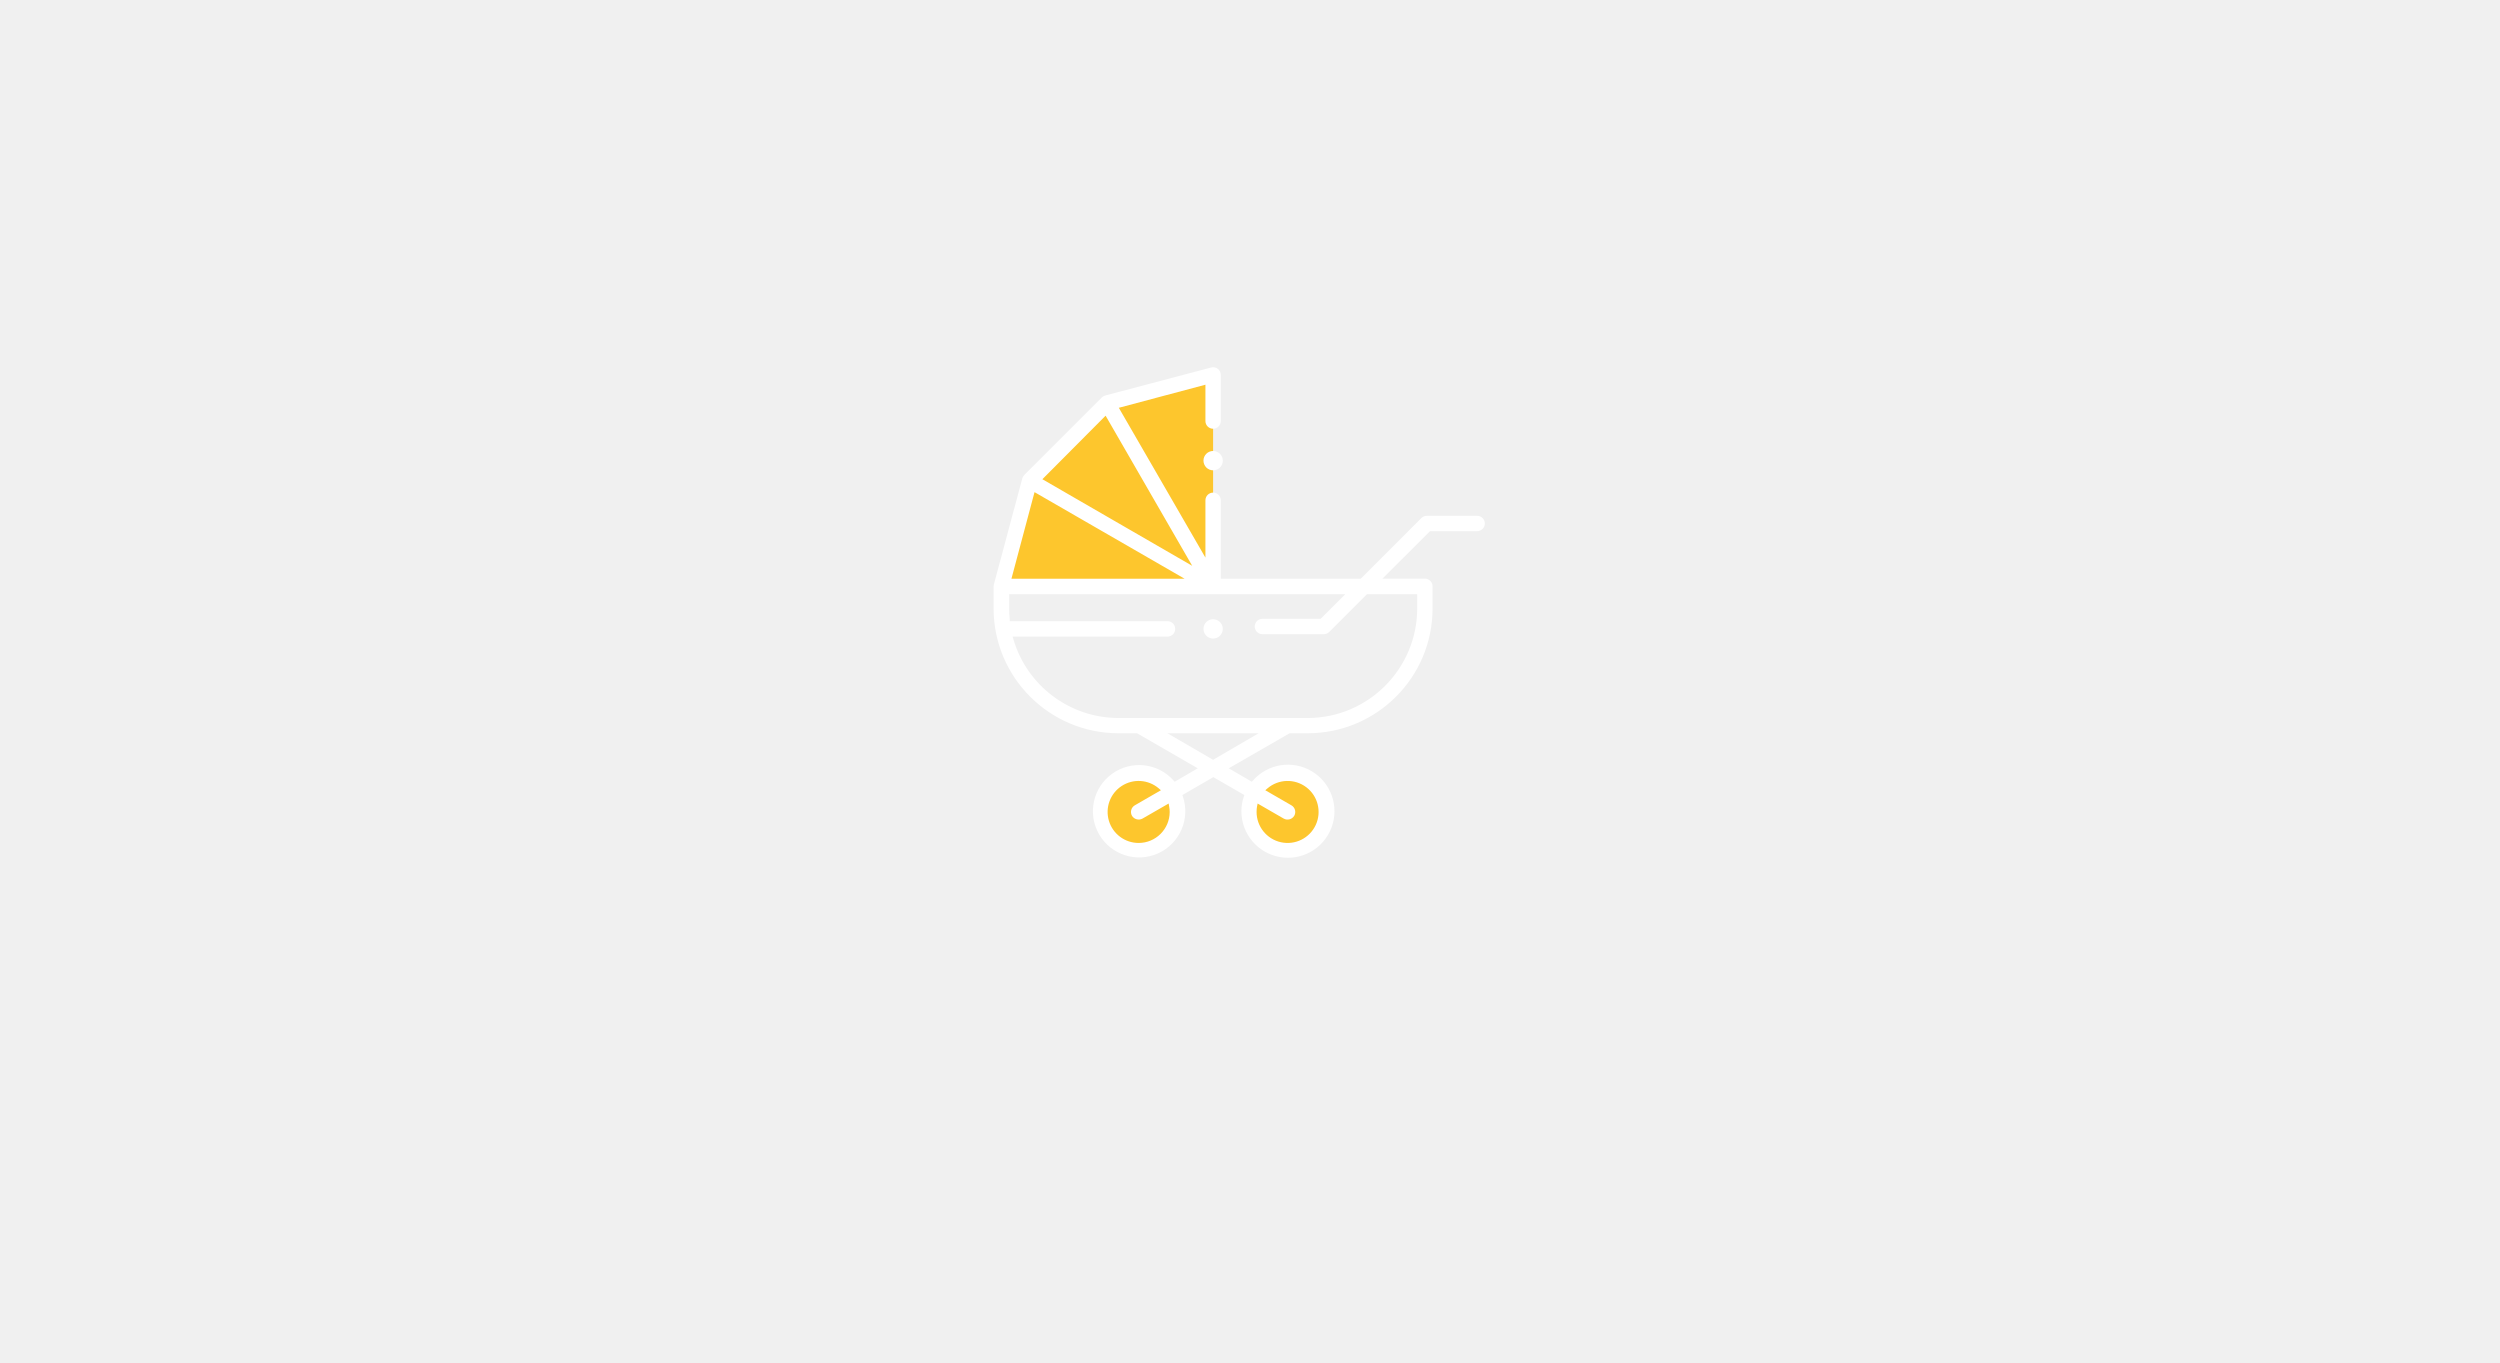
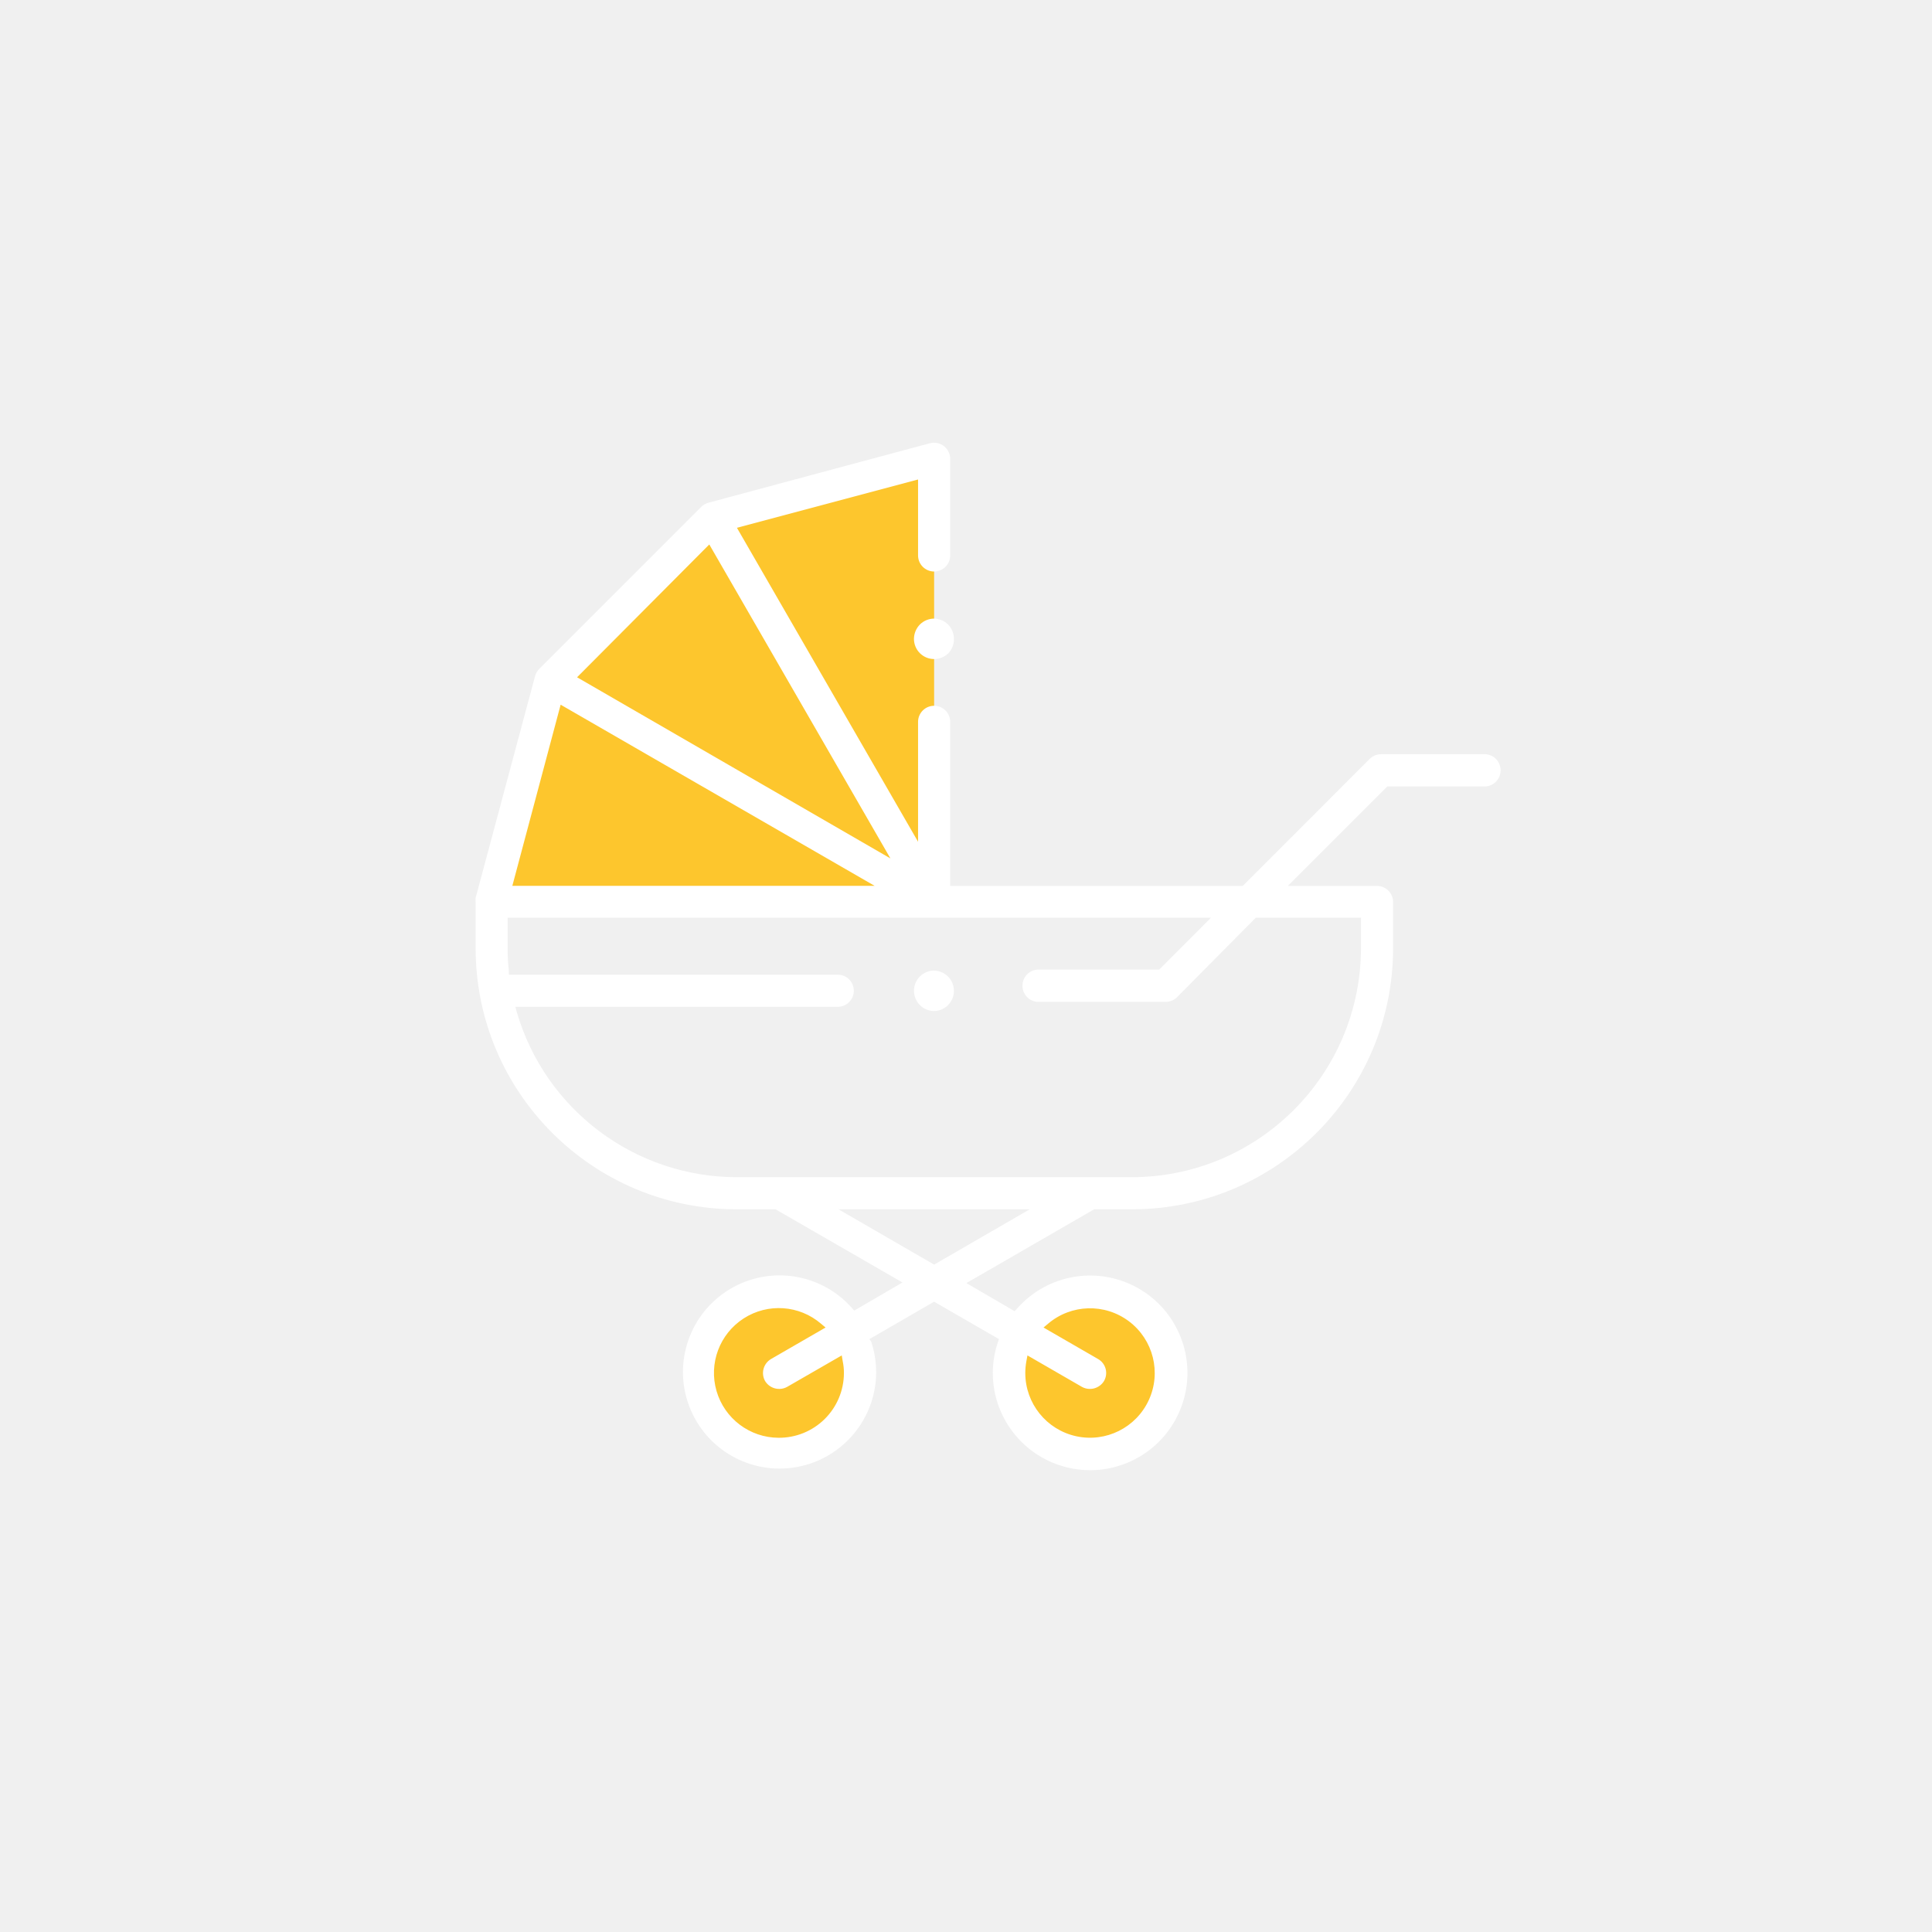
- <svg xmlns="http://www.w3.org/2000/svg" viewBox="0 0 433 236">
-   <path fill="#fdc62d" d="M173.87 102.1l5.02-18.74L191 71.25l19.11-5.48v36.33h-36.24z" />
-   <circle cx="197.22" cy="140.58" r="5.92" fill="#fdc62d" />
-   <circle cx="223.08" cy="140.05" r="6.76" fill="#fdc62d" />
-   <path d="M210.11 78.11a1.67 1.67 0 0 0-1.67 1.67 1.72 1.72 0 0 0 .49 1.19 1.68 1.68 0 0 0 1.18.49 1.67 1.67 0 0 0 1.68-1.68 1.68 1.68 0 0 0-.49-1.18 1.72 1.72 0 0 0-1.19-.49z" fill="#fff" />
-   <path d="M255.84 89.34h-8.71a1.36 1.36 0 0 0-.95.39l-10.51 10.51h-24.23V86.65a1.33 1.33 0 1 0-2.66 0v9.93l-15-25.95 15-4v6.3a1.33 1.33 0 1 0 2.66 0v-8a1.32 1.32 0 0 0-.52-1.05 1.29 1.29 0 0 0-1.15-.23l-18.34 4.85a1.31 1.31 0 0 0-.6.35L177.4 82.27a1.44 1.44 0 0 0-.34.6l-4.8 17.91-.12.43a1.56 1.56 0 0 0-.05.36v3.85A21.63 21.63 0 0 0 193.71 127h3.23l10.51 6.07-4 2.33-.18-.21a8 8 0 1 0 1.61 2.78l-.09-.27 5.36-3.1 5.37 3.1-.09.27a7.87 7.87 0 0 0-.42 2.54 8.06 8.06 0 1 0 2-5.32l-.19.21-4-2.33 10.54-6.07h3.16a21.62 21.62 0 0 0 21.6-21.6v-3.85a1.33 1.33 0 0 0-1.33-1.33h-7.35l8.24-8.22h8.16a1.33 1.33 0 1 0 0-2.66zM197.22 146a5.37 5.37 0 1 1 3.48-9.45l.37.32-4.52 2.61a1.34 1.34 0 0 0-.49 1.82 1.37 1.37 0 0 0 1.82.48l4.53-2.61.08.48a4.66 4.66 0 0 1 .1 1 5.38 5.38 0 0 1-5.37 5.35zm20.51-6.35l.09-.48 4.52 2.61a1.36 1.36 0 0 0 1.82-.48 1.33 1.33 0 0 0-.49-1.82l-4.52-2.61.37-.32a5.37 5.37 0 1 1-1.88 4.08 5.5 5.5 0 0 1 .09-1.03zM191.49 72l15 26-25.95-15zm-12.31 13.24l26 15h-30zm30.93 46.36l-7.92-4.6H218zm35.35-28.69v2.51a19 19 0 0 1-18.94 18.94h-32.81a19 19 0 0 1-18.2-13.67l-.12-.43h26.7a1.34 1.34 0 1 0 0-2.67h-27.2v-.31a16.43 16.43 0 0 1-.1-1.86v-2.51H233l-4.27 4.27h-10.08a1.33 1.33 0 0 0 0 2.66h10.64a1.33 1.33 0 0 0 .94-.39l6.54-6.54z" fill="#fff" />
-   <path d="M210.11 107.25a1.67 1.67 0 0 0-1.67 1.67 1.71 1.71 0 0 0 .49 1.19 1.68 1.68 0 0 0 1.18.49 1.72 1.72 0 0 0 1.19-.49 1.71 1.71 0 0 0 .49-1.19 1.68 1.68 0 0 0-.49-1.18 1.72 1.72 0 0 0-1.19-.49z" fill="#fff" />
+ <svg xmlns="http://www.w3.org/2000/svg" viewBox="0 0 160 160">
+   <path fill="#fdc62d" d="M41.12 75.23l5.02-18.74 12.11-12.11 19.11-5.48v36.33H41.12z" />
+   <circle cx="64.47" cy="113.71" r="5.92" fill="#fdc62d" />
+   <circle cx="90.33" cy="113.17" r="6.76" fill="#fdc62d" />
+   <path d="M77.36 51.23a1.68 1.68 0 0 0-1.18.49 1.72 1.72 0 0 0-.49 1.19 1.67 1.67 0 0 0 1.67 1.67 1.72 1.72 0 0 0 1.19-.49 1.68 1.68 0 0 0 .45-1.18 1.67 1.67 0 0 0-1.68-1.68z" fill="#fff" />
+   <path d="M123.09 62.46h-8.71a1.36 1.36 0 0 0-.95.39l-10.51 10.52H78.69V59.78a1.33 1.33 0 1 0-2.66 0v9.93l-15-26 15-4V46a1.33 1.33 0 0 0 2.66 0v-8a1.34 1.34 0 0 0-.52-1.06 1.35 1.35 0 0 0-1.17-.23l-18.32 4.92a1.38 1.38 0 0 0-.6.34L44.65 55.4a1.44 1.44 0 0 0-.34.6l-4.8 17.91-.12.43a1.49 1.49 0 0 0 0 .36v3.84A21.63 21.63 0 0 0 61 100.15h3.23l10.51 6.06-4 2.33-.18-.21a8 8 0 1 0 2 5.33 8.2 8.2 0 0 0-.41-2.55l-.15-.21 5.36-3.1 5.37 3.1-.09.26a7.93 7.93 0 0 0-.42 2.55 8.06 8.06 0 1 0 2-5.33l-.19.21-4-2.33 10.58-6.11h3.16a21.63 21.63 0 0 0 21.6-21.61V74.7a1.33 1.33 0 0 0-1.37-1.33h-7.35l8.24-8.24h8.16a1.34 1.34 0 0 0 0-2.67zm-58.62 56.61a5.37 5.37 0 1 1 3.53-9.44l.37.31-4.52 2.61a1.35 1.35 0 0 0-.49 1.82 1.37 1.37 0 0 0 1.82.49l4.53-2.61.08.48a4.59 4.59 0 0 1 .1 1 5.37 5.37 0 0 1-5.42 5.34zM85 112.73l.09-.48 4.52 2.61a1.37 1.37 0 0 0 1.82-.49 1.33 1.33 0 0 0-.49-1.82l-4.52-2.61.37-.31a5.36 5.36 0 1 1-1.88 4.08 5.5 5.5 0 0 1 .09-.98zM58.74 45.09l15 26-25.95-15zM46.43 58.36l26 15h-30zm30.93 46.37l-7.92-4.58h15.84zM112.71 76v2.51a19 19 0 0 1-18.94 18.98H61a19 19 0 0 1-18.2-13.67l-.12-.44h26.7a1.33 1.33 0 1 0 0-2.66H42.14v-.31a16.74 16.74 0 0 1-.1-1.87V76h58.25L96 80.3H85.9a1.34 1.34 0 0 0 0 2.67h10.64a1.33 1.33 0 0 0 .94-.39L104 76z" fill="#fff" />
+   <path d="M77.36 80.38a1.67 1.67 0 0 0-1.67 1.67 1.72 1.72 0 0 0 .49 1.19 1.68 1.68 0 0 0 1.18.49A1.67 1.67 0 0 0 79 82.05a1.68 1.68 0 0 0-.49-1.18 1.72 1.72 0 0 0-1.15-.49z" fill="#fff" />
</svg>
